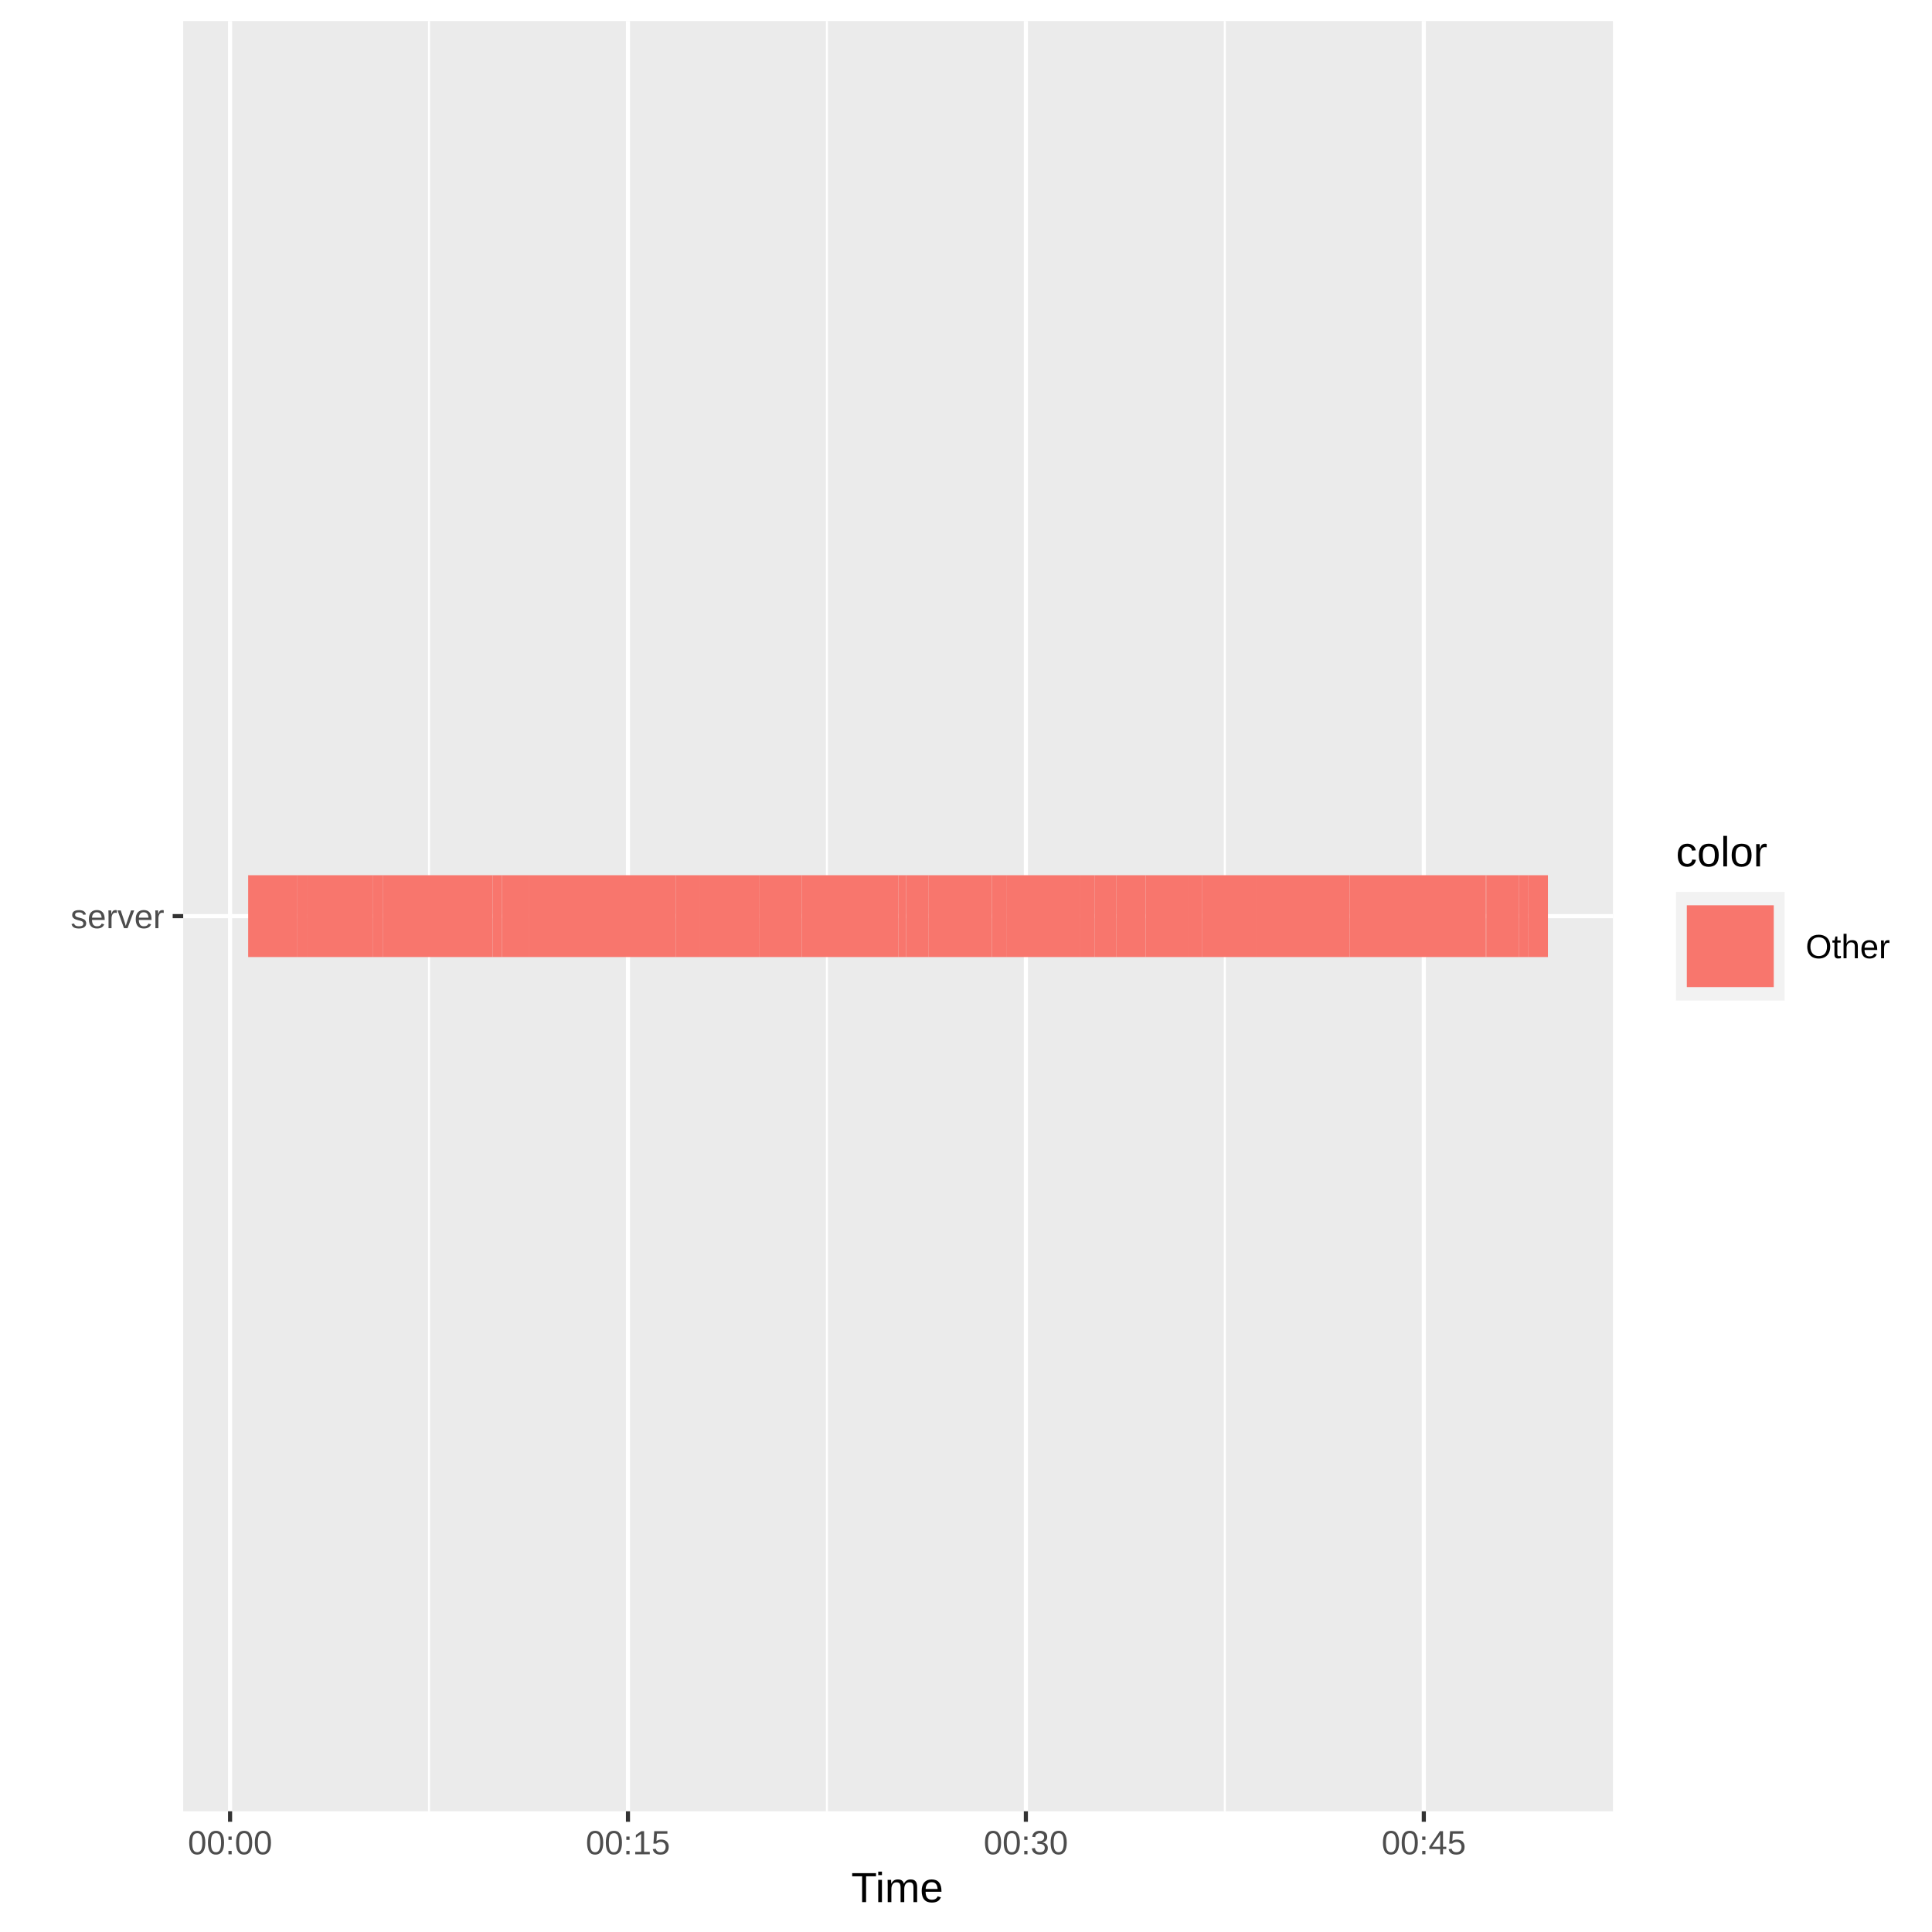
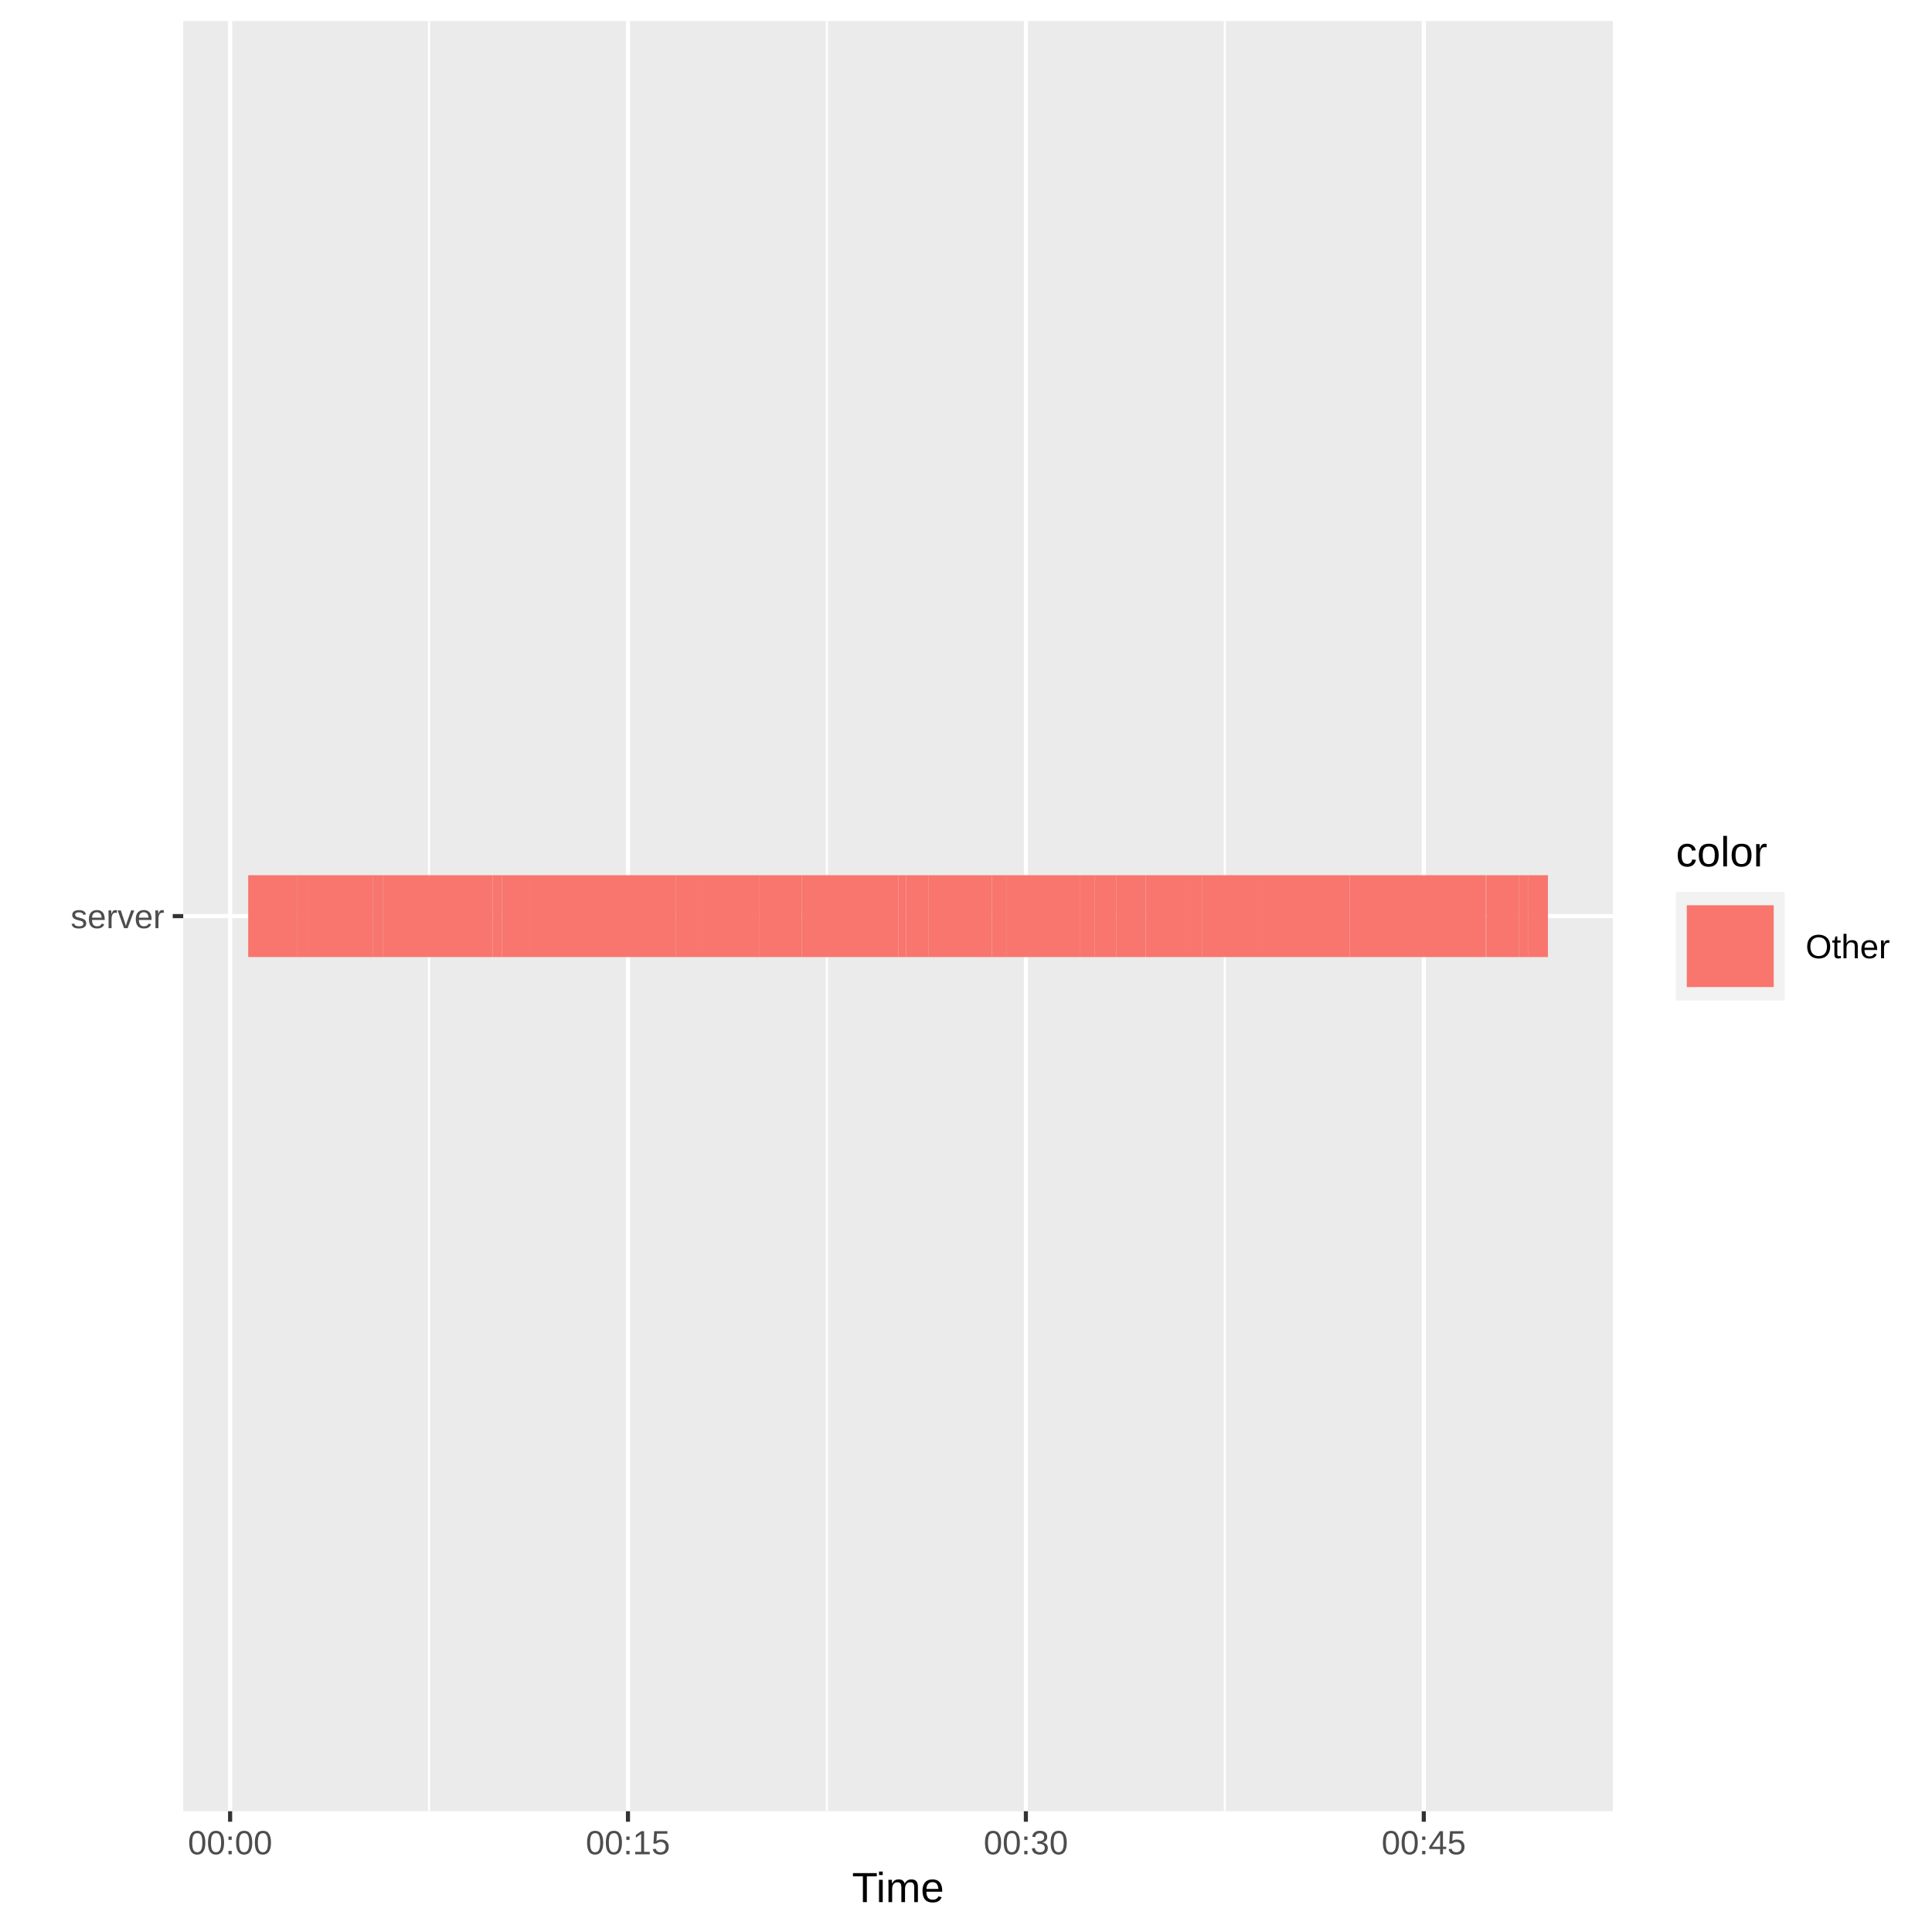
- <svg xmlns="http://www.w3.org/2000/svg" viewBox="0 0 504.00 504.00">
+ <svg xmlns="http://www.w3.org/2000/svg" class="svglite" width="504.00pt" height="504.00pt" viewBox="0 0 504.00 504.00">
  <defs>
    <style type="text/css">
-     line, polyline, polygon, path, rect, circle {
+     .svglite line, .svglite polyline, .svglite polygon, .svglite path, .svglite rect, .svglite circle {
      fill: none;
      stroke: #000000;
      stroke-linecap: round;
      stroke-linejoin: round;
      stroke-miterlimit: 10.00;
    }
  </style>
  </defs>
  <rect width="100%" height="100%" style="stroke: none; fill: #FFFFFF;" />
-   <rect x="0.00" y="0.00" width="504.00" height="504.00" style="stroke-width: 1.07; stroke: #FFFFFF; fill: #FFFFFF;" />
  <defs>
-     <clipPath id="cpNDcuNzl8NDIwLjc3fDQ3Mi41MXw1LjQ4">
-       <rect x="47.79" y="5.48" width="372.98" height="467.03" />
-     </clipPath>
-   </defs>
-   <rect x="47.79" y="5.48" width="372.98" height="467.03" style="stroke-width: 1.07; stroke: none; fill: #EBEBEB;" clip-path="url(#cpNDcuNzl8NDIwLjc3fDQ3Mi41MXw1LjQ4)" />
-   <polyline points="111.92,472.51 111.92,5.48 " style="stroke-width: 0.53; stroke: #FFFFFF; stroke-linecap: butt;" clip-path="url(#cpNDcuNzl8NDIwLjc3fDQ3Mi41MXw1LjQ4)" />
-   <polyline points="215.72,472.51 215.72,5.48 " style="stroke-width: 0.53; stroke: #FFFFFF; stroke-linecap: butt;" clip-path="url(#cpNDcuNzl8NDIwLjc3fDQ3Mi41MXw1LjQ4)" />
-   <polyline points="319.52,472.51 319.52,5.48 " style="stroke-width: 0.53; stroke: #FFFFFF; stroke-linecap: butt;" clip-path="url(#cpNDcuNzl8NDIwLjc3fDQ3Mi41MXw1LjQ4)" />
-   <polyline points="47.79,238.99 420.77,238.99 " style="stroke-width: 1.07; stroke: #FFFFFF; stroke-linecap: butt;" clip-path="url(#cpNDcuNzl8NDIwLjc3fDQ3Mi41MXw1LjQ4)" />
-   <polyline points="60.02,472.51 60.02,5.48 " style="stroke-width: 1.07; stroke: #FFFFFF; stroke-linecap: butt;" clip-path="url(#cpNDcuNzl8NDIwLjc3fDQ3Mi41MXw1LjQ4)" />
-   <polyline points="163.82,472.51 163.82,5.48 " style="stroke-width: 1.07; stroke: #FFFFFF; stroke-linecap: butt;" clip-path="url(#cpNDcuNzl8NDIwLjc3fDQ3Mi41MXw1LjQ4)" />
-   <polyline points="267.62,472.51 267.62,5.48 " style="stroke-width: 1.07; stroke: #FFFFFF; stroke-linecap: butt;" clip-path="url(#cpNDcuNzl8NDIwLjc3fDQ3Mi41MXw1LjQ4)" />
-   <polyline points="371.43,472.51 371.43,5.48 " style="stroke-width: 1.07; stroke: #FFFFFF; stroke-linecap: butt;" clip-path="url(#cpNDcuNzl8NDIwLjc3fDQ3Mi41MXw1LjQ4)" />
-   <line x1="64.74" y1="238.99" x2="77.59" y2="238.99" style="stroke-width: 21.34; stroke: #F8766D; stroke-linecap: butt;" clip-path="url(#cpNDcuNzl8NDIwLjc3fDQ3Mi41MXw1LjQ4)" />
-   <line x1="77.59" y1="238.99" x2="80.23" y2="238.99" style="stroke-width: 21.34; stroke: #F8766D; stroke-linecap: butt;" clip-path="url(#cpNDcuNzl8NDIwLjc3fDQ3Mi41MXw1LjQ4)" />
-   <line x1="80.23" y1="238.99" x2="97.34" y2="238.99" style="stroke-width: 21.34; stroke: #F8766D; stroke-linecap: butt;" clip-path="url(#cpNDcuNzl8NDIwLjc3fDQ3Mi41MXw1LjQ4)" />
-   <line x1="97.34" y1="238.99" x2="99.95" y2="238.99" style="stroke-width: 21.34; stroke: #F8766D; stroke-linecap: butt;" clip-path="url(#cpNDcuNzl8NDIwLjc3fDQ3Mi41MXw1LjQ4)" />
-   <line x1="99.95" y1="238.99" x2="128.52" y2="238.99" style="stroke-width: 21.34; stroke: #F8766D; stroke-linecap: butt;" clip-path="url(#cpNDcuNzl8NDIwLjc3fDQ3Mi41MXw1LjQ4)" />
-   <line x1="128.52" y1="238.99" x2="130.94" y2="238.99" style="stroke-width: 21.34; stroke: #F8766D; stroke-linecap: butt;" clip-path="url(#cpNDcuNzl8NDIwLjc3fDQ3Mi41MXw1LjQ4)" />
-   <line x1="130.94" y1="238.99" x2="137.90" y2="238.99" style="stroke-width: 21.34; stroke: #F8766D; stroke-linecap: butt;" clip-path="url(#cpNDcuNzl8NDIwLjc3fDQ3Mi41MXw1LjQ4)" />
-   <line x1="137.90" y1="238.99" x2="176.34" y2="238.99" style="stroke-width: 21.34; stroke: #F8766D; stroke-linecap: butt;" clip-path="url(#cpNDcuNzl8NDIwLjc3fDQ3Mi41MXw1LjQ4)" />
-   <line x1="176.34" y1="238.99" x2="182.45" y2="238.99" style="stroke-width: 21.34; stroke: #F8766D; stroke-linecap: butt;" clip-path="url(#cpNDcuNzl8NDIwLjc3fDQ3Mi41MXw1LjQ4)" />
-   <line x1="182.45" y1="238.99" x2="198.15" y2="238.99" style="stroke-width: 21.34; stroke: #F8766D; stroke-linecap: butt;" clip-path="url(#cpNDcuNzl8NDIwLjc3fDQ3Mi41MXw1LjQ4)" />
-   <line x1="198.15" y1="238.99" x2="209.19" y2="238.99" style="stroke-width: 21.34; stroke: #F8766D; stroke-linecap: butt;" clip-path="url(#cpNDcuNzl8NDIwLjc3fDQ3Mi41MXw1LjQ4)" />
-   <line x1="209.19" y1="238.99" x2="234.39" y2="238.99" style="stroke-width: 21.34; stroke: #F8766D; stroke-linecap: butt;" clip-path="url(#cpNDcuNzl8NDIwLjc3fDQ3Mi41MXw1LjQ4)" />
-   <line x1="234.39" y1="238.99" x2="236.37" y2="238.99" style="stroke-width: 21.34; stroke: #F8766D; stroke-linecap: butt;" clip-path="url(#cpNDcuNzl8NDIwLjc3fDQ3Mi41MXw1LjQ4)" />
-   <line x1="236.37" y1="238.99" x2="242.28" y2="238.99" style="stroke-width: 21.34; stroke: #F8766D; stroke-linecap: butt;" clip-path="url(#cpNDcuNzl8NDIwLjc3fDQ3Mi41MXw1LjQ4)" />
-   <line x1="242.28" y1="238.99" x2="258.76" y2="238.99" style="stroke-width: 21.34; stroke: #F8766D; stroke-linecap: butt;" clip-path="url(#cpNDcuNzl8NDIwLjc3fDQ3Mi41MXw1LjQ4)" />
-   <line x1="258.76" y1="238.99" x2="262.50" y2="238.99" style="stroke-width: 21.34; stroke: #F8766D; stroke-linecap: butt;" clip-path="url(#cpNDcuNzl8NDIwLjc3fDQ3Mi41MXw1LjQ4)" />
-   <line x1="262.50" y1="238.99" x2="281.83" y2="238.99" style="stroke-width: 21.34; stroke: #F8766D; stroke-linecap: butt;" clip-path="url(#cpNDcuNzl8NDIwLjc3fDQ3Mi41MXw1LjQ4)" />
-   <line x1="281.83" y1="238.99" x2="285.52" y2="238.99" style="stroke-width: 21.34; stroke: #F8766D; stroke-linecap: butt;" clip-path="url(#cpNDcuNzl8NDIwLjc3fDQ3Mi41MXw1LjQ4)" />
-   <line x1="285.52" y1="238.99" x2="291.26" y2="238.99" style="stroke-width: 21.34; stroke: #F8766D; stroke-linecap: butt;" clip-path="url(#cpNDcuNzl8NDIwLjc3fDQ3Mi41MXw1LjQ4)" />
-   <line x1="291.26" y1="238.99" x2="298.88" y2="238.99" style="stroke-width: 21.34; stroke: #F8766D; stroke-linecap: butt;" clip-path="url(#cpNDcuNzl8NDIwLjc3fDQ3Mi41MXw1LjQ4)" />
-   <line x1="298.88" y1="238.99" x2="310.06" y2="238.99" style="stroke-width: 21.34; stroke: #F8766D; stroke-linecap: butt;" clip-path="url(#cpNDcuNzl8NDIwLjc3fDQ3Mi41MXw1LjQ4)" />
-   <line x1="310.06" y1="238.99" x2="313.65" y2="238.99" style="stroke-width: 21.34; stroke: #F8766D; stroke-linecap: butt;" clip-path="url(#cpNDcuNzl8NDIwLjc3fDQ3Mi41MXw1LjQ4)" />
-   <line x1="313.65" y1="238.99" x2="327.80" y2="238.99" style="stroke-width: 21.34; stroke: #F8766D; stroke-linecap: butt;" clip-path="url(#cpNDcuNzl8NDIwLjc3fDQ3Mi41MXw1LjQ4)" />
-   <line x1="327.80" y1="238.99" x2="352.07" y2="238.99" style="stroke-width: 21.34; stroke: #F8766D; stroke-linecap: butt;" clip-path="url(#cpNDcuNzl8NDIwLjc3fDQ3Mi41MXw1LjQ4)" />
-   <line x1="352.07" y1="238.99" x2="387.59" y2="238.99" style="stroke-width: 21.34; stroke: #F8766D; stroke-linecap: butt;" clip-path="url(#cpNDcuNzl8NDIwLjc3fDQ3Mi41MXw1LjQ4)" />
-   <line x1="387.59" y1="238.99" x2="387.72" y2="238.99" style="stroke-width: 21.34; stroke: #F8766D; stroke-linecap: butt;" clip-path="url(#cpNDcuNzl8NDIwLjc3fDQ3Mi41MXw1LjQ4)" />
-   <line x1="387.72" y1="238.99" x2="396.29" y2="238.99" style="stroke-width: 21.34; stroke: #F8766D; stroke-linecap: butt;" clip-path="url(#cpNDcuNzl8NDIwLjc3fDQ3Mi41MXw1LjQ4)" />
-   <line x1="396.29" y1="238.99" x2="398.60" y2="238.99" style="stroke-width: 21.34; stroke: #F8766D; stroke-linecap: butt;" clip-path="url(#cpNDcuNzl8NDIwLjc3fDQ3Mi41MXw1LjQ4)" />
-   <line x1="398.60" y1="238.99" x2="403.81" y2="238.99" style="stroke-width: 21.34; stroke: #F8766D; stroke-linecap: butt;" clip-path="url(#cpNDcuNzl8NDIwLjc3fDQ3Mi41MXw1LjQ4)" />
-   <defs>
-     <clipPath id="cpMC4wMHw1MDQuMDB8NTA0LjAwfDAuMDA=">
+     <clipPath id="cpMC4wMHw1MDQuMDB8MC4wMHw1MDQuMDA=">
      <rect x="0.00" y="0.00" width="504.00" height="504.00" />
    </clipPath>
  </defs>
-   <g clip-path="url(#cpMC4wMHw1MDQuMDB8NTA0LjAwfDAuMDA=)">
-     <text x="18.41" y="242.14" style="font-size: 8.80px; fill: #4D4D4D; font-family: Arial;" textLength="24.45px" lengthAdjust="spacingAndGlyphs">server</text>
+   <g clip-path="url(#cpMC4wMHw1MDQuMDB8MC4wMHw1MDQuMDA=)">
+     <rect x="0.00" y="0.00" width="504.00" height="504.00" style="stroke-width: 1.07; stroke: #FFFFFF; fill: #FFFFFF;" />
  </g>
-   <polyline points="45.05,238.99 47.79,238.99 " style="stroke-width: 1.07; stroke: #333333; stroke-linecap: butt;" clip-path="url(#cpMC4wMHw1MDQuMDB8NTA0LjAwfDAuMDA=)" />
-   <polyline points="60.02,475.25 60.02,472.51 " style="stroke-width: 1.07; stroke: #333333; stroke-linecap: butt;" clip-path="url(#cpMC4wMHw1MDQuMDB8NTA0LjAwfDAuMDA=)" />
-   <polyline points="163.82,475.25 163.82,472.51 " style="stroke-width: 1.07; stroke: #333333; stroke-linecap: butt;" clip-path="url(#cpMC4wMHw1MDQuMDB8NTA0LjAwfDAuMDA=)" />
-   <polyline points="267.62,475.25 267.62,472.51 " style="stroke-width: 1.07; stroke: #333333; stroke-linecap: butt;" clip-path="url(#cpMC4wMHw1MDQuMDB8NTA0LjAwfDAuMDA=)" />
-   <polyline points="371.43,475.25 371.43,472.51 " style="stroke-width: 1.07; stroke: #333333; stroke-linecap: butt;" clip-path="url(#cpMC4wMHw1MDQuMDB8NTA0LjAwfDAuMDA=)" />
-   <g clip-path="url(#cpMC4wMHw1MDQuMDB8NTA0LjAwfDAuMDA=)">
-     <text x="49.01" y="483.74" style="font-size: 8.80px; fill: #4D4D4D; font-family: Arial;" textLength="22.02px" lengthAdjust="spacingAndGlyphs">00:00</text>
+   <defs>
+     <clipPath id="cpNDcuODB8NDIwLjc2fDUuNDh8NDcyLjUw">
+       <rect x="47.80" y="5.48" width="372.96" height="467.02" />
+     </clipPath>
+   </defs>
+   <g clip-path="url(#cpNDcuODB8NDIwLjc2fDUuNDh8NDcyLjUw)">
+     <rect x="47.80" y="5.48" width="372.96" height="467.02" style="stroke-width: 1.07; stroke: none; fill: #EBEBEB;" />
+     <polyline points="111.92,472.50 111.92,5.48 " style="stroke-width: 0.53; stroke: #FFFFFF; stroke-linecap: butt;" />
+     <polyline points="215.72,472.50 215.72,5.48 " style="stroke-width: 0.53; stroke: #FFFFFF; stroke-linecap: butt;" />
+     <polyline points="319.52,472.50 319.52,5.48 " style="stroke-width: 0.53; stroke: #FFFFFF; stroke-linecap: butt;" />
+     <polyline points="47.80,238.99 420.76,238.99 " style="stroke-width: 1.07; stroke: #FFFFFF; stroke-linecap: butt;" />
+     <polyline points="60.03,472.50 60.03,5.48 " style="stroke-width: 1.07; stroke: #FFFFFF; stroke-linecap: butt;" />
+     <polyline points="163.82,472.50 163.82,5.48 " style="stroke-width: 1.07; stroke: #FFFFFF; stroke-linecap: butt;" />
+     <polyline points="267.62,472.50 267.62,5.48 " style="stroke-width: 1.07; stroke: #FFFFFF; stroke-linecap: butt;" />
+     <polyline points="371.42,472.50 371.42,5.48 " style="stroke-width: 1.07; stroke: #FFFFFF; stroke-linecap: butt;" />
+     <line x1="64.75" y1="238.99" x2="77.59" y2="238.99" style="stroke-width: 21.34; stroke: #F8766D; stroke-linecap: butt;" />
+     <line x1="77.59" y1="238.99" x2="80.24" y2="238.99" style="stroke-width: 21.34; stroke: #F8766D; stroke-linecap: butt;" />
+     <line x1="80.24" y1="238.99" x2="97.34" y2="238.99" style="stroke-width: 21.34; stroke: #F8766D; stroke-linecap: butt;" />
+     <line x1="97.34" y1="238.99" x2="99.95" y2="238.99" style="stroke-width: 21.34; stroke: #F8766D; stroke-linecap: butt;" />
+     <line x1="99.95" y1="238.99" x2="128.52" y2="238.99" style="stroke-width: 21.34; stroke: #F8766D; stroke-linecap: butt;" />
+     <line x1="128.52" y1="238.99" x2="130.94" y2="238.99" style="stroke-width: 21.34; stroke: #F8766D; stroke-linecap: butt;" />
+     <line x1="130.94" y1="238.99" x2="137.90" y2="238.99" style="stroke-width: 21.34; stroke: #F8766D; stroke-linecap: butt;" />
+     <line x1="137.90" y1="238.99" x2="176.35" y2="238.99" style="stroke-width: 21.34; stroke: #F8766D; stroke-linecap: butt;" />
+     <line x1="176.35" y1="238.99" x2="182.45" y2="238.99" style="stroke-width: 21.34; stroke: #F8766D; stroke-linecap: butt;" />
+     <line x1="182.45" y1="238.99" x2="198.15" y2="238.99" style="stroke-width: 21.34; stroke: #F8766D; stroke-linecap: butt;" />
+     <line x1="198.15" y1="238.99" x2="209.19" y2="238.99" style="stroke-width: 21.34; stroke: #F8766D; stroke-linecap: butt;" />
+     <line x1="209.19" y1="238.99" x2="234.39" y2="238.99" style="stroke-width: 21.34; stroke: #F8766D; stroke-linecap: butt;" />
+     <line x1="234.39" y1="238.99" x2="236.37" y2="238.99" style="stroke-width: 21.34; stroke: #F8766D; stroke-linecap: butt;" />
+     <line x1="236.37" y1="238.99" x2="242.28" y2="238.99" style="stroke-width: 21.34; stroke: #F8766D; stroke-linecap: butt;" />
+     <line x1="242.28" y1="238.99" x2="258.76" y2="238.99" style="stroke-width: 21.34; stroke: #F8766D; stroke-linecap: butt;" />
+     <line x1="258.76" y1="238.99" x2="262.50" y2="238.99" style="stroke-width: 21.34; stroke: #F8766D; stroke-linecap: butt;" />
+     <line x1="262.50" y1="238.99" x2="281.82" y2="238.99" style="stroke-width: 21.34; stroke: #F8766D; stroke-linecap: butt;" />
+     <line x1="281.82" y1="238.99" x2="285.51" y2="238.99" style="stroke-width: 21.34; stroke: #F8766D; stroke-linecap: butt;" />
+     <line x1="285.51" y1="238.99" x2="291.26" y2="238.99" style="stroke-width: 21.34; stroke: #F8766D; stroke-linecap: butt;" />
+     <line x1="291.26" y1="238.99" x2="298.87" y2="238.99" style="stroke-width: 21.34; stroke: #F8766D; stroke-linecap: butt;" />
+     <line x1="298.87" y1="238.99" x2="310.06" y2="238.99" style="stroke-width: 21.34; stroke: #F8766D; stroke-linecap: butt;" />
+     <line x1="310.06" y1="238.99" x2="313.65" y2="238.99" style="stroke-width: 21.34; stroke: #F8766D; stroke-linecap: butt;" />
+     <line x1="313.65" y1="238.99" x2="327.80" y2="238.99" style="stroke-width: 21.34; stroke: #F8766D; stroke-linecap: butt;" />
+     <line x1="327.80" y1="238.99" x2="352.06" y2="238.99" style="stroke-width: 21.34; stroke: #F8766D; stroke-linecap: butt;" />
+     <line x1="352.06" y1="238.99" x2="387.58" y2="238.99" style="stroke-width: 21.34; stroke: #F8766D; stroke-linecap: butt;" />
+     <line x1="387.58" y1="238.99" x2="387.72" y2="238.99" style="stroke-width: 21.34; stroke: #F8766D; stroke-linecap: butt;" />
+     <line x1="387.72" y1="238.99" x2="396.29" y2="238.99" style="stroke-width: 21.34; stroke: #F8766D; stroke-linecap: butt;" />
+     <line x1="396.29" y1="238.99" x2="398.60" y2="238.99" style="stroke-width: 21.34; stroke: #F8766D; stroke-linecap: butt;" />
+     <line x1="398.60" y1="238.99" x2="403.81" y2="238.99" style="stroke-width: 21.34; stroke: #F8766D; stroke-linecap: butt;" />
  </g>
-   <g clip-path="url(#cpMC4wMHw1MDQuMDB8NTA0LjAwfDAuMDA=)">
-     <text x="152.81" y="483.74" style="font-size: 8.80px; fill: #4D4D4D; font-family: Arial;" textLength="22.02px" lengthAdjust="spacingAndGlyphs">00:15</text>
-   </g>
-   <g clip-path="url(#cpMC4wMHw1MDQuMDB8NTA0LjAwfDAuMDA=)">
-     <text x="256.61" y="483.74" style="font-size: 8.80px; fill: #4D4D4D; font-family: Arial;" textLength="22.02px" lengthAdjust="spacingAndGlyphs">00:30</text>
-   </g>
-   <g clip-path="url(#cpMC4wMHw1MDQuMDB8NTA0LjAwfDAuMDA=)">
-     <text x="360.42" y="483.74" style="font-size: 8.80px; fill: #4D4D4D; font-family: Arial;" textLength="22.02px" lengthAdjust="spacingAndGlyphs">00:45</text>
-   </g>
-   <g clip-path="url(#cpMC4wMHw1MDQuMDB8NTA0LjAwfDAuMDA=)">
-     <text x="222.06" y="496.21" style="font-size: 11.00px; font-family: Arial;" textLength="24.44px" lengthAdjust="spacingAndGlyphs">Time</text>
-   </g>
-   <rect x="431.73" y="211.51" width="66.79" height="54.97" style="stroke-width: 1.07; stroke: none; fill: #FFFFFF;" clip-path="url(#cpMC4wMHw1MDQuMDB8NTA0LjAwfDAuMDA=)" />
-   <g clip-path="url(#cpMC4wMHw1MDQuMDB8NTA0LjAwfDAuMDA=)">
-     <text x="437.21" y="226.02" style="font-size: 11.00px; font-family: Arial;" textLength="23.84px" lengthAdjust="spacingAndGlyphs">color</text>
-   </g>
-   <rect x="437.21" y="232.66" width="28.35" height="28.35" style="stroke-width: 1.07; stroke: none; fill: #F2F2F2;" clip-path="url(#cpMC4wMHw1MDQuMDB8NTA0LjAwfDAuMDA=)" />
-   <line x1="440.04" y1="246.83" x2="462.72" y2="246.83" style="stroke-width: 21.34; stroke: #F8766D; stroke-linecap: butt;" clip-path="url(#cpMC4wMHw1MDQuMDB8NTA0LjAwfDAuMDA=)" />
-   <g clip-path="url(#cpMC4wMHw1MDQuMDB8NTA0LjAwfDAuMDA=)">
-     <text x="471.03" y="249.98" style="font-size: 8.80px; font-family: Arial;" textLength="22.01px" lengthAdjust="spacingAndGlyphs">Other</text>
+   <g clip-path="url(#cpMC4wMHw1MDQuMDB8MC4wMHw1MDQuMDA=)">
+     <text x="42.87" y="242.14" text-anchor="end" style="font-size: 8.80px; fill: #4D4D4D; font-family: Arial;" textLength="24.45px" lengthAdjust="spacingAndGlyphs">server</text>
+     <polyline points="45.06,238.99 47.80,238.99 " style="stroke-width: 1.07; stroke: #333333; stroke-linecap: butt;" />
+     <polyline points="60.03,475.24 60.03,472.50 " style="stroke-width: 1.07; stroke: #333333; stroke-linecap: butt;" />
+     <polyline points="163.82,475.24 163.82,472.50 " style="stroke-width: 1.07; stroke: #333333; stroke-linecap: butt;" />
+     <polyline points="267.62,475.24 267.62,472.50 " style="stroke-width: 1.07; stroke: #333333; stroke-linecap: butt;" />
+     <polyline points="371.42,475.24 371.42,472.50 " style="stroke-width: 1.07; stroke: #333333; stroke-linecap: butt;" />
+     <text x="60.03" y="483.74" text-anchor="middle" style="font-size: 8.80px; fill: #4D4D4D; font-family: Arial;" textLength="22.03px" lengthAdjust="spacingAndGlyphs">00:00</text>
+     <text x="163.82" y="483.74" text-anchor="middle" style="font-size: 8.80px; fill: #4D4D4D; font-family: Arial;" textLength="22.03px" lengthAdjust="spacingAndGlyphs">00:15</text>
+     <text x="267.62" y="483.74" text-anchor="middle" style="font-size: 8.80px; fill: #4D4D4D; font-family: Arial;" textLength="22.03px" lengthAdjust="spacingAndGlyphs">00:30</text>
+     <text x="371.42" y="483.74" text-anchor="middle" style="font-size: 8.80px; fill: #4D4D4D; font-family: Arial;" textLength="22.03px" lengthAdjust="spacingAndGlyphs">00:45</text>
+     <text x="234.28" y="496.20" text-anchor="middle" style="font-size: 11.00px; font-family: Arial;" textLength="24.03px" lengthAdjust="spacingAndGlyphs">Time</text>
+     <rect x="431.72" y="211.50" width="66.80" height="54.98" style="stroke-width: 1.07; stroke: none; fill: #FFFFFF;" />
+     <text x="437.20" y="226.02" style="font-size: 11.00px; font-family: Arial;" textLength="23.85px" lengthAdjust="spacingAndGlyphs">color</text>
+     <rect x="437.20" y="232.66" width="28.35" height="28.35" style="stroke-width: 1.07; stroke: none; fill: #F2F2F2;" />
+     <line x1="440.03" y1="246.83" x2="462.71" y2="246.83" style="stroke-width: 21.34; stroke: #F8766D; stroke-linecap: butt;" />
+     <text x="471.02" y="249.98" style="font-size: 8.80px; font-family: Arial;" textLength="22.02px" lengthAdjust="spacingAndGlyphs">Other</text>
  </g>
</svg>
